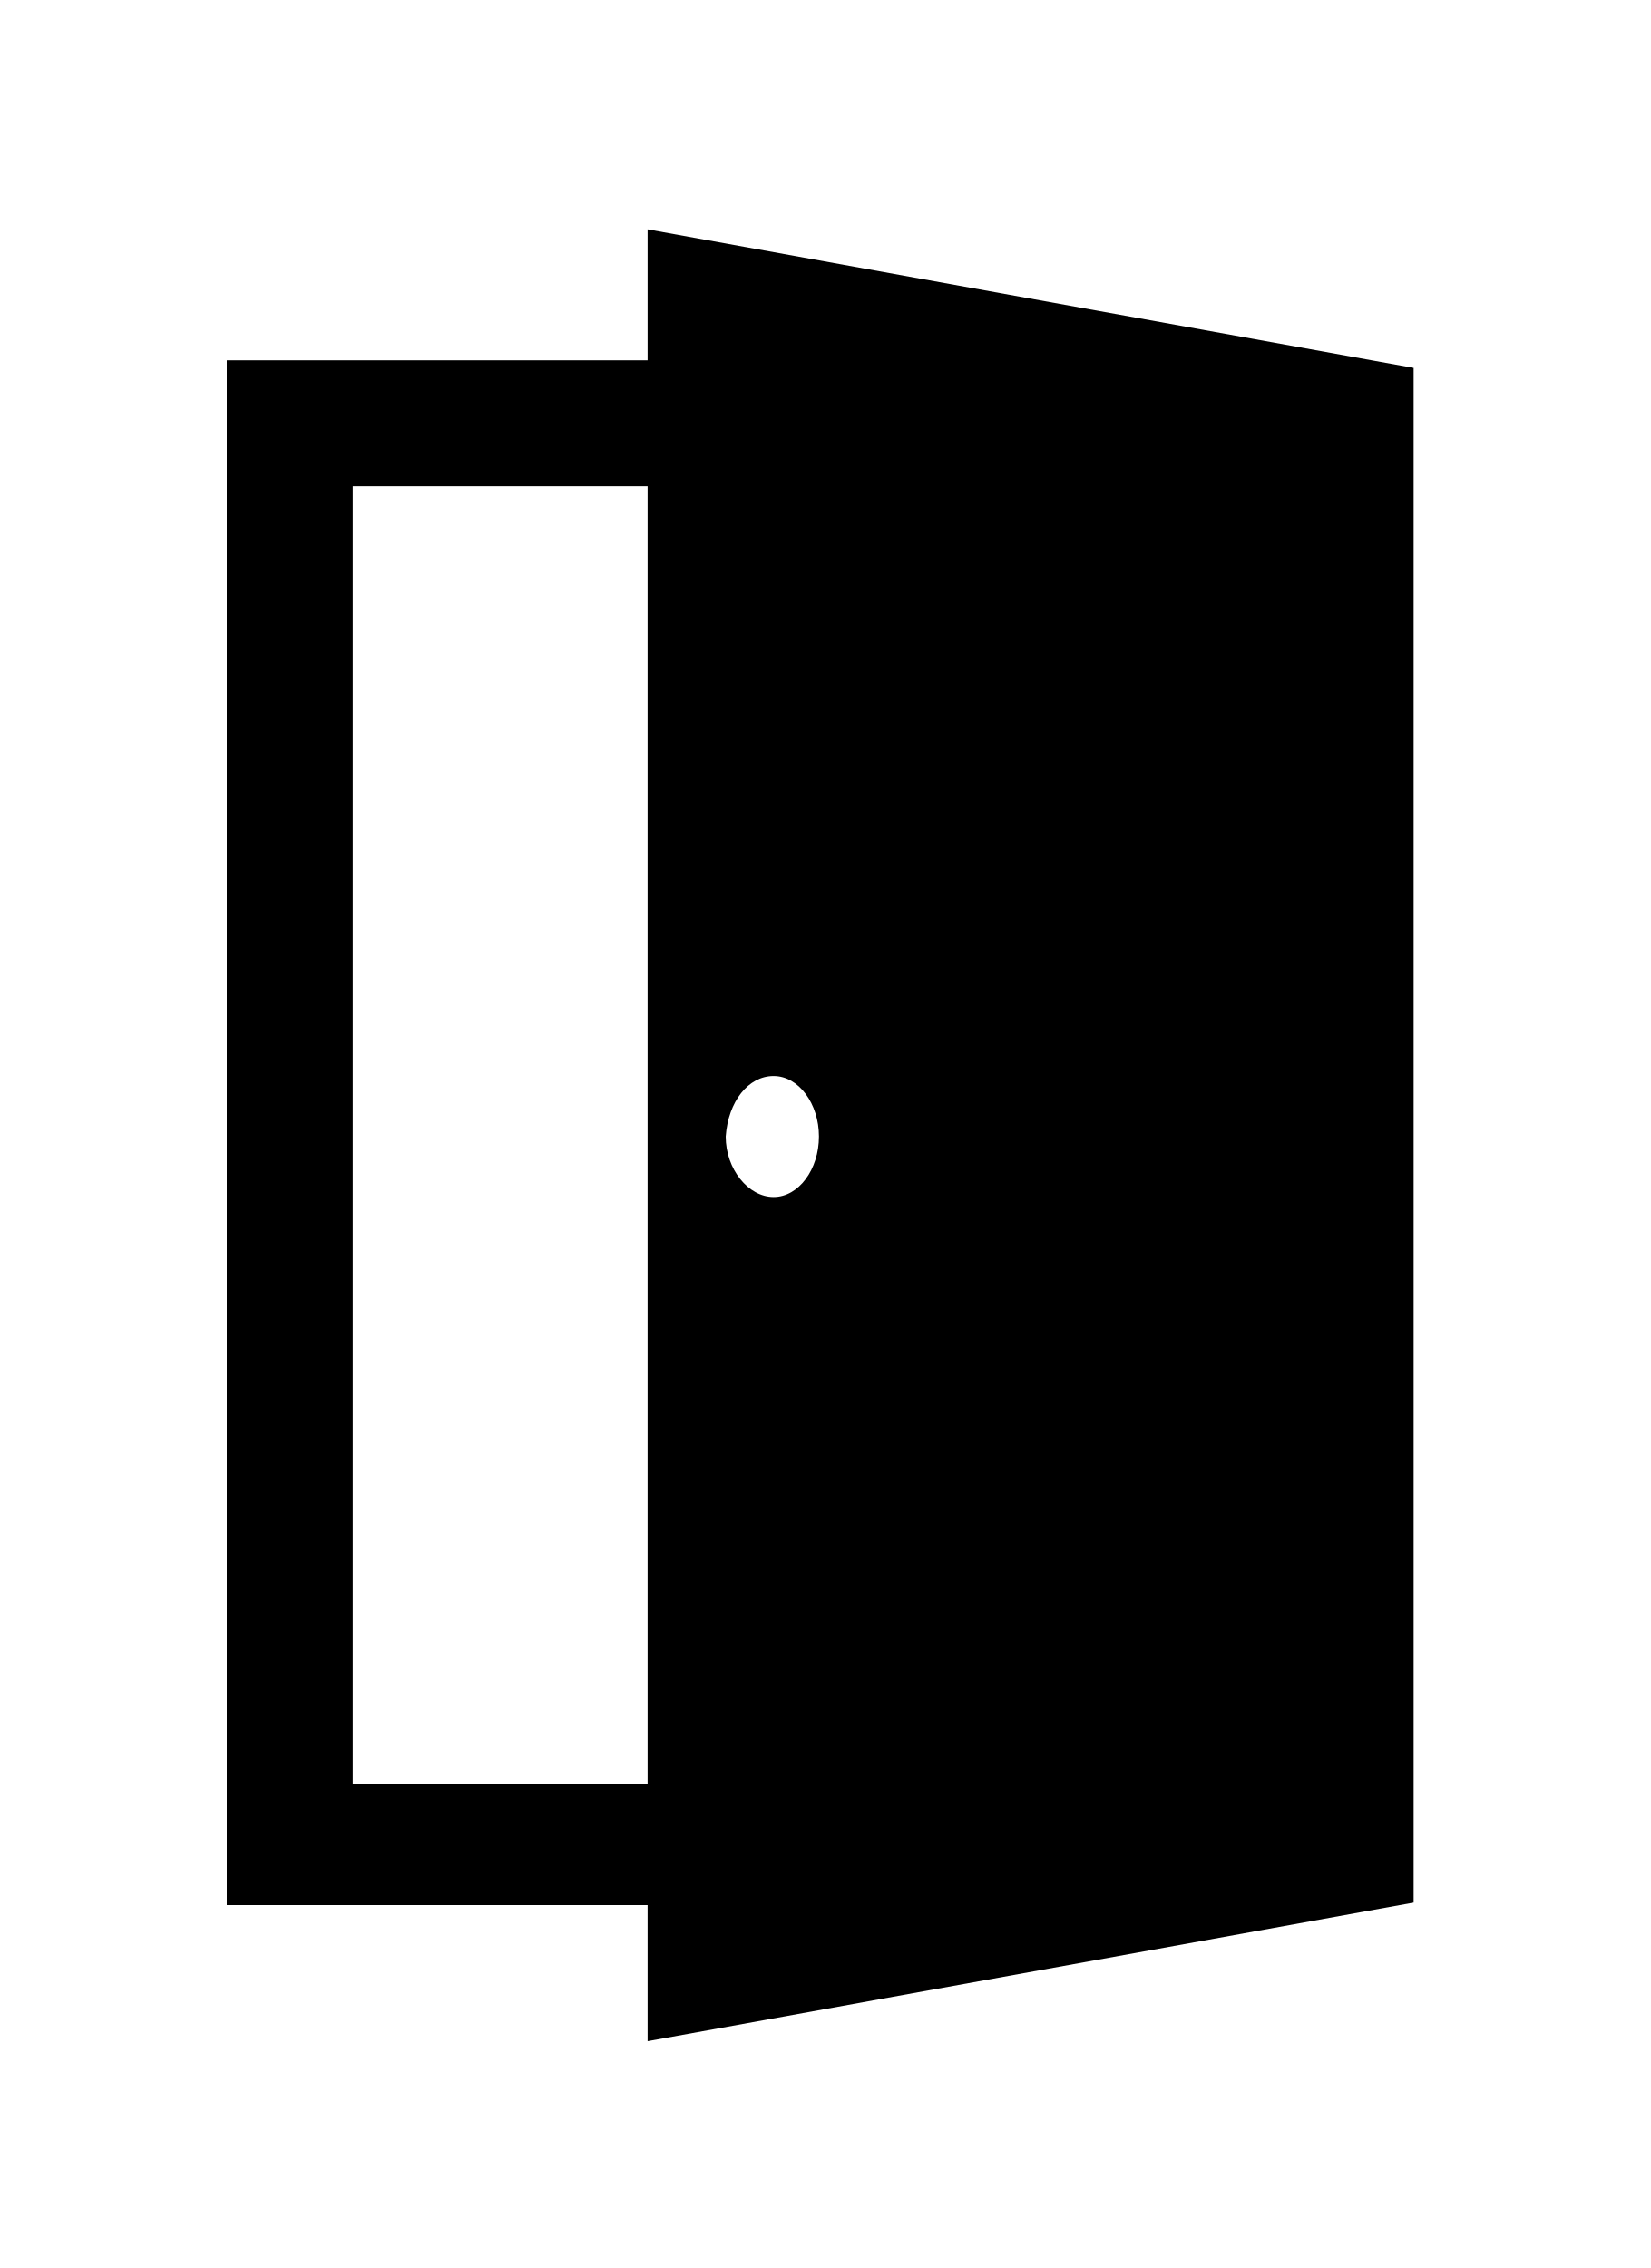
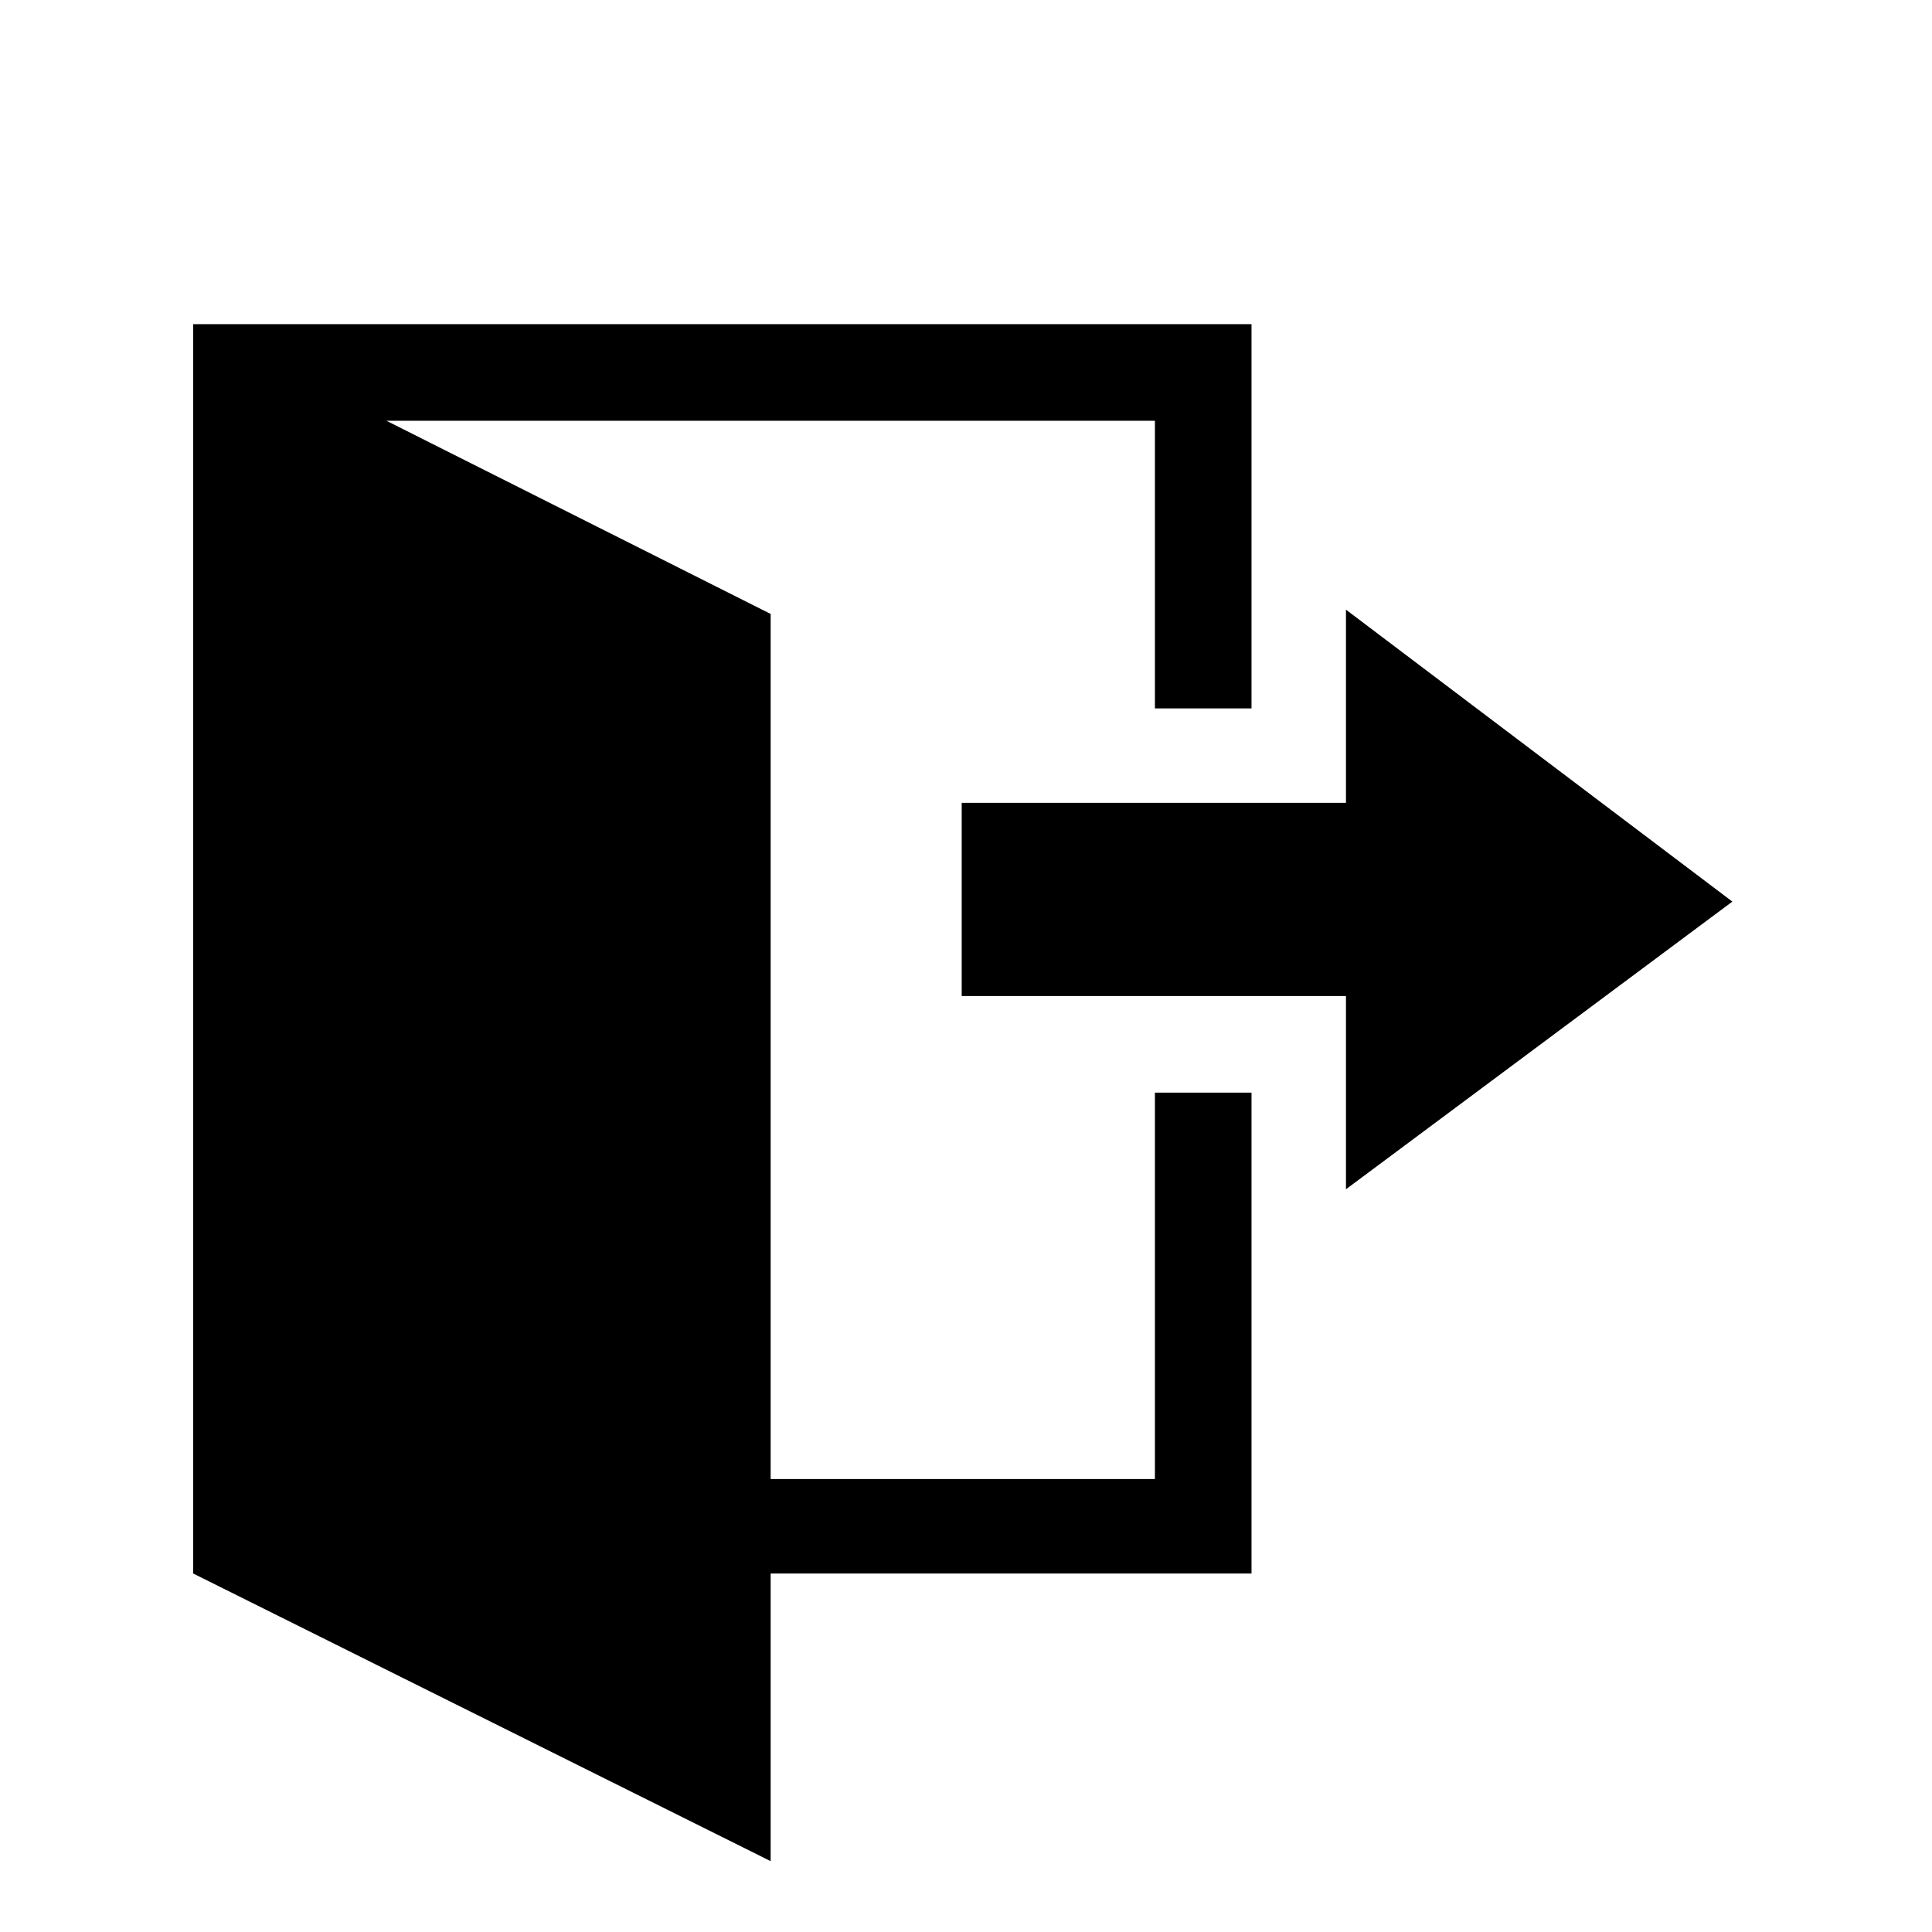
- <svg xmlns="http://www.w3.org/2000/svg" version="1.1" id="icons" x="0px" y="0px" viewBox="0 0 65.5 90" enable-background="new 0 0 65.5 90" xml:space="preserve">
+ <svg xmlns="http://www.w3.org/2000/svg" version="1.1" id="icons" x="0px" y="0px" viewBox="0 0 90 90" enable-background="new 0 0 90 90" xml:space="preserve">
  <g>
-     <path d="M25.7,9.1v5.2H9v61.3l16.7,0V81l30.4-5.5l0-60.9L25.7,9.1z M30.7,42.7c1,0,1.8,1.1,1.8,2.4c0,1.3-0.8,2.4-1.8,2.4   c-1,0-1.9-1.1-1.9-2.4C28.9,43.7,29.7,42.7,30.7,42.7L30.7,42.7z M14,70.8V19.3h11.7v51.5L14,70.8z M14,70.8" />
+     <path d="M53.8,50.9h4.5v22.4H35.9v13.4L9,73.3V15.1h49.3V33h-4.5V19.6H18l17.9,9v40.3h17.9V50.9z M62.7,55.4v-9H44.8v-9h17.9v-9   L80.7,42L62.7,55.4z" />
  </g>
</svg>
